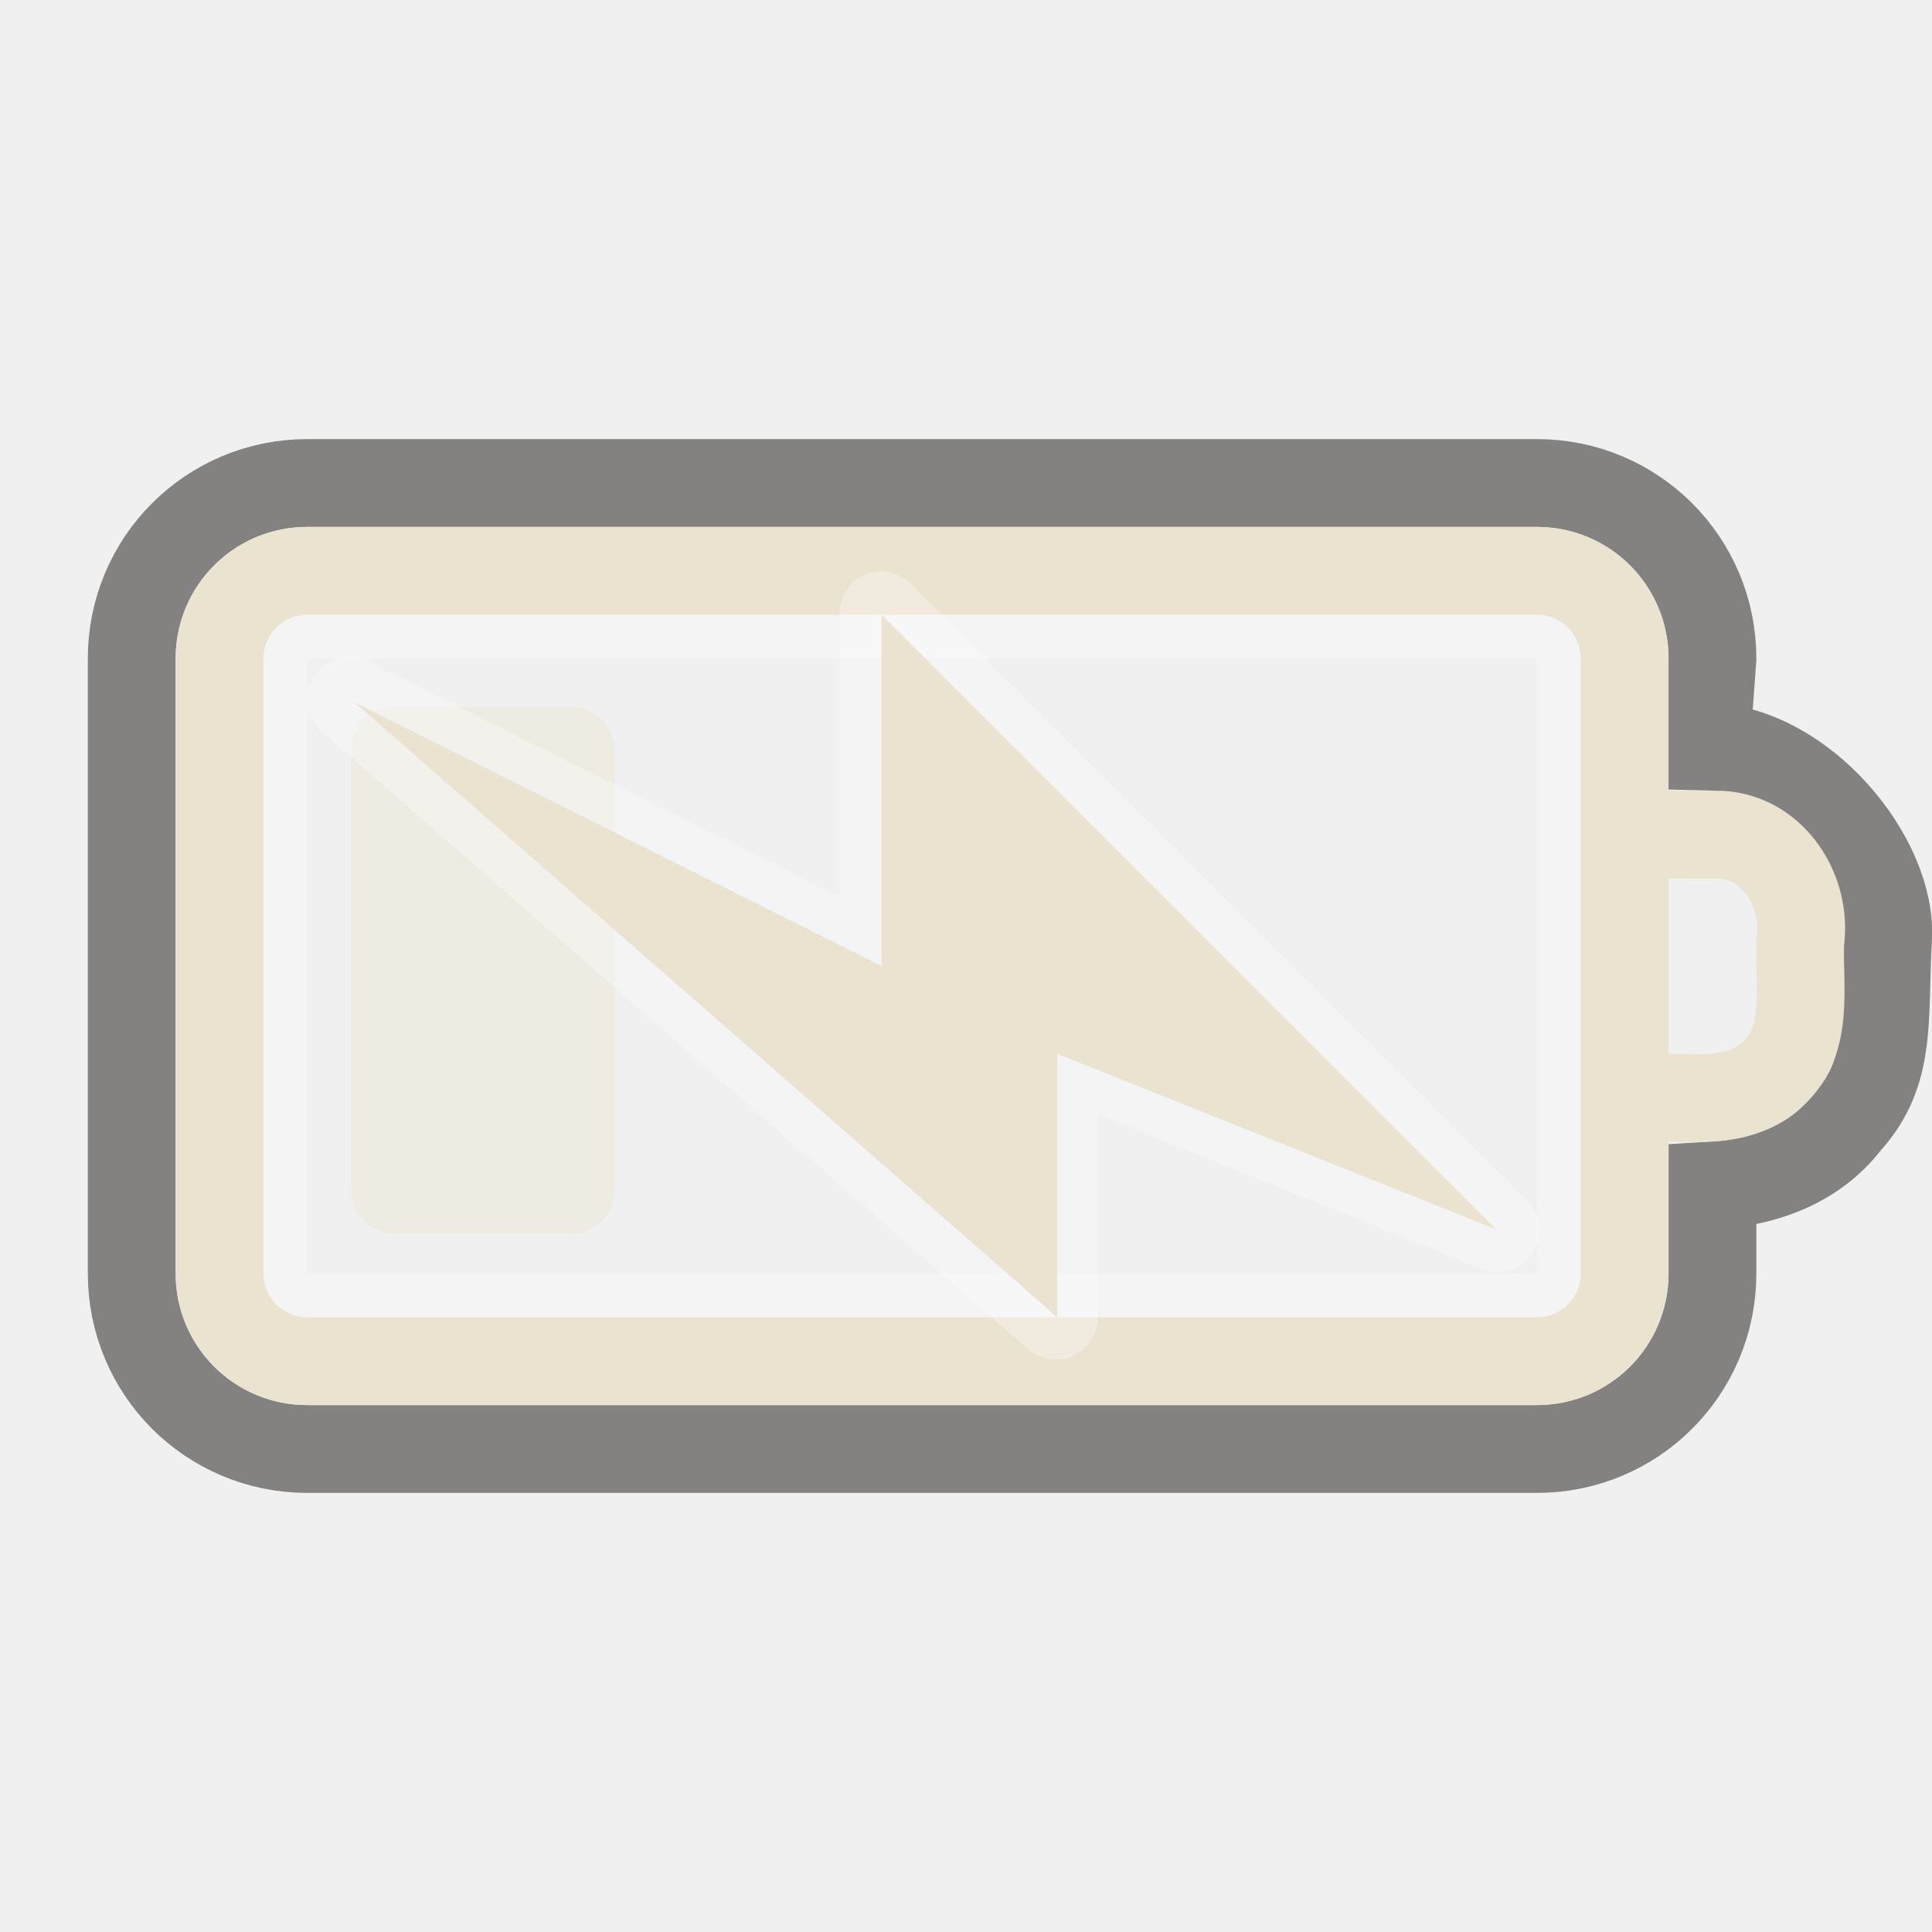
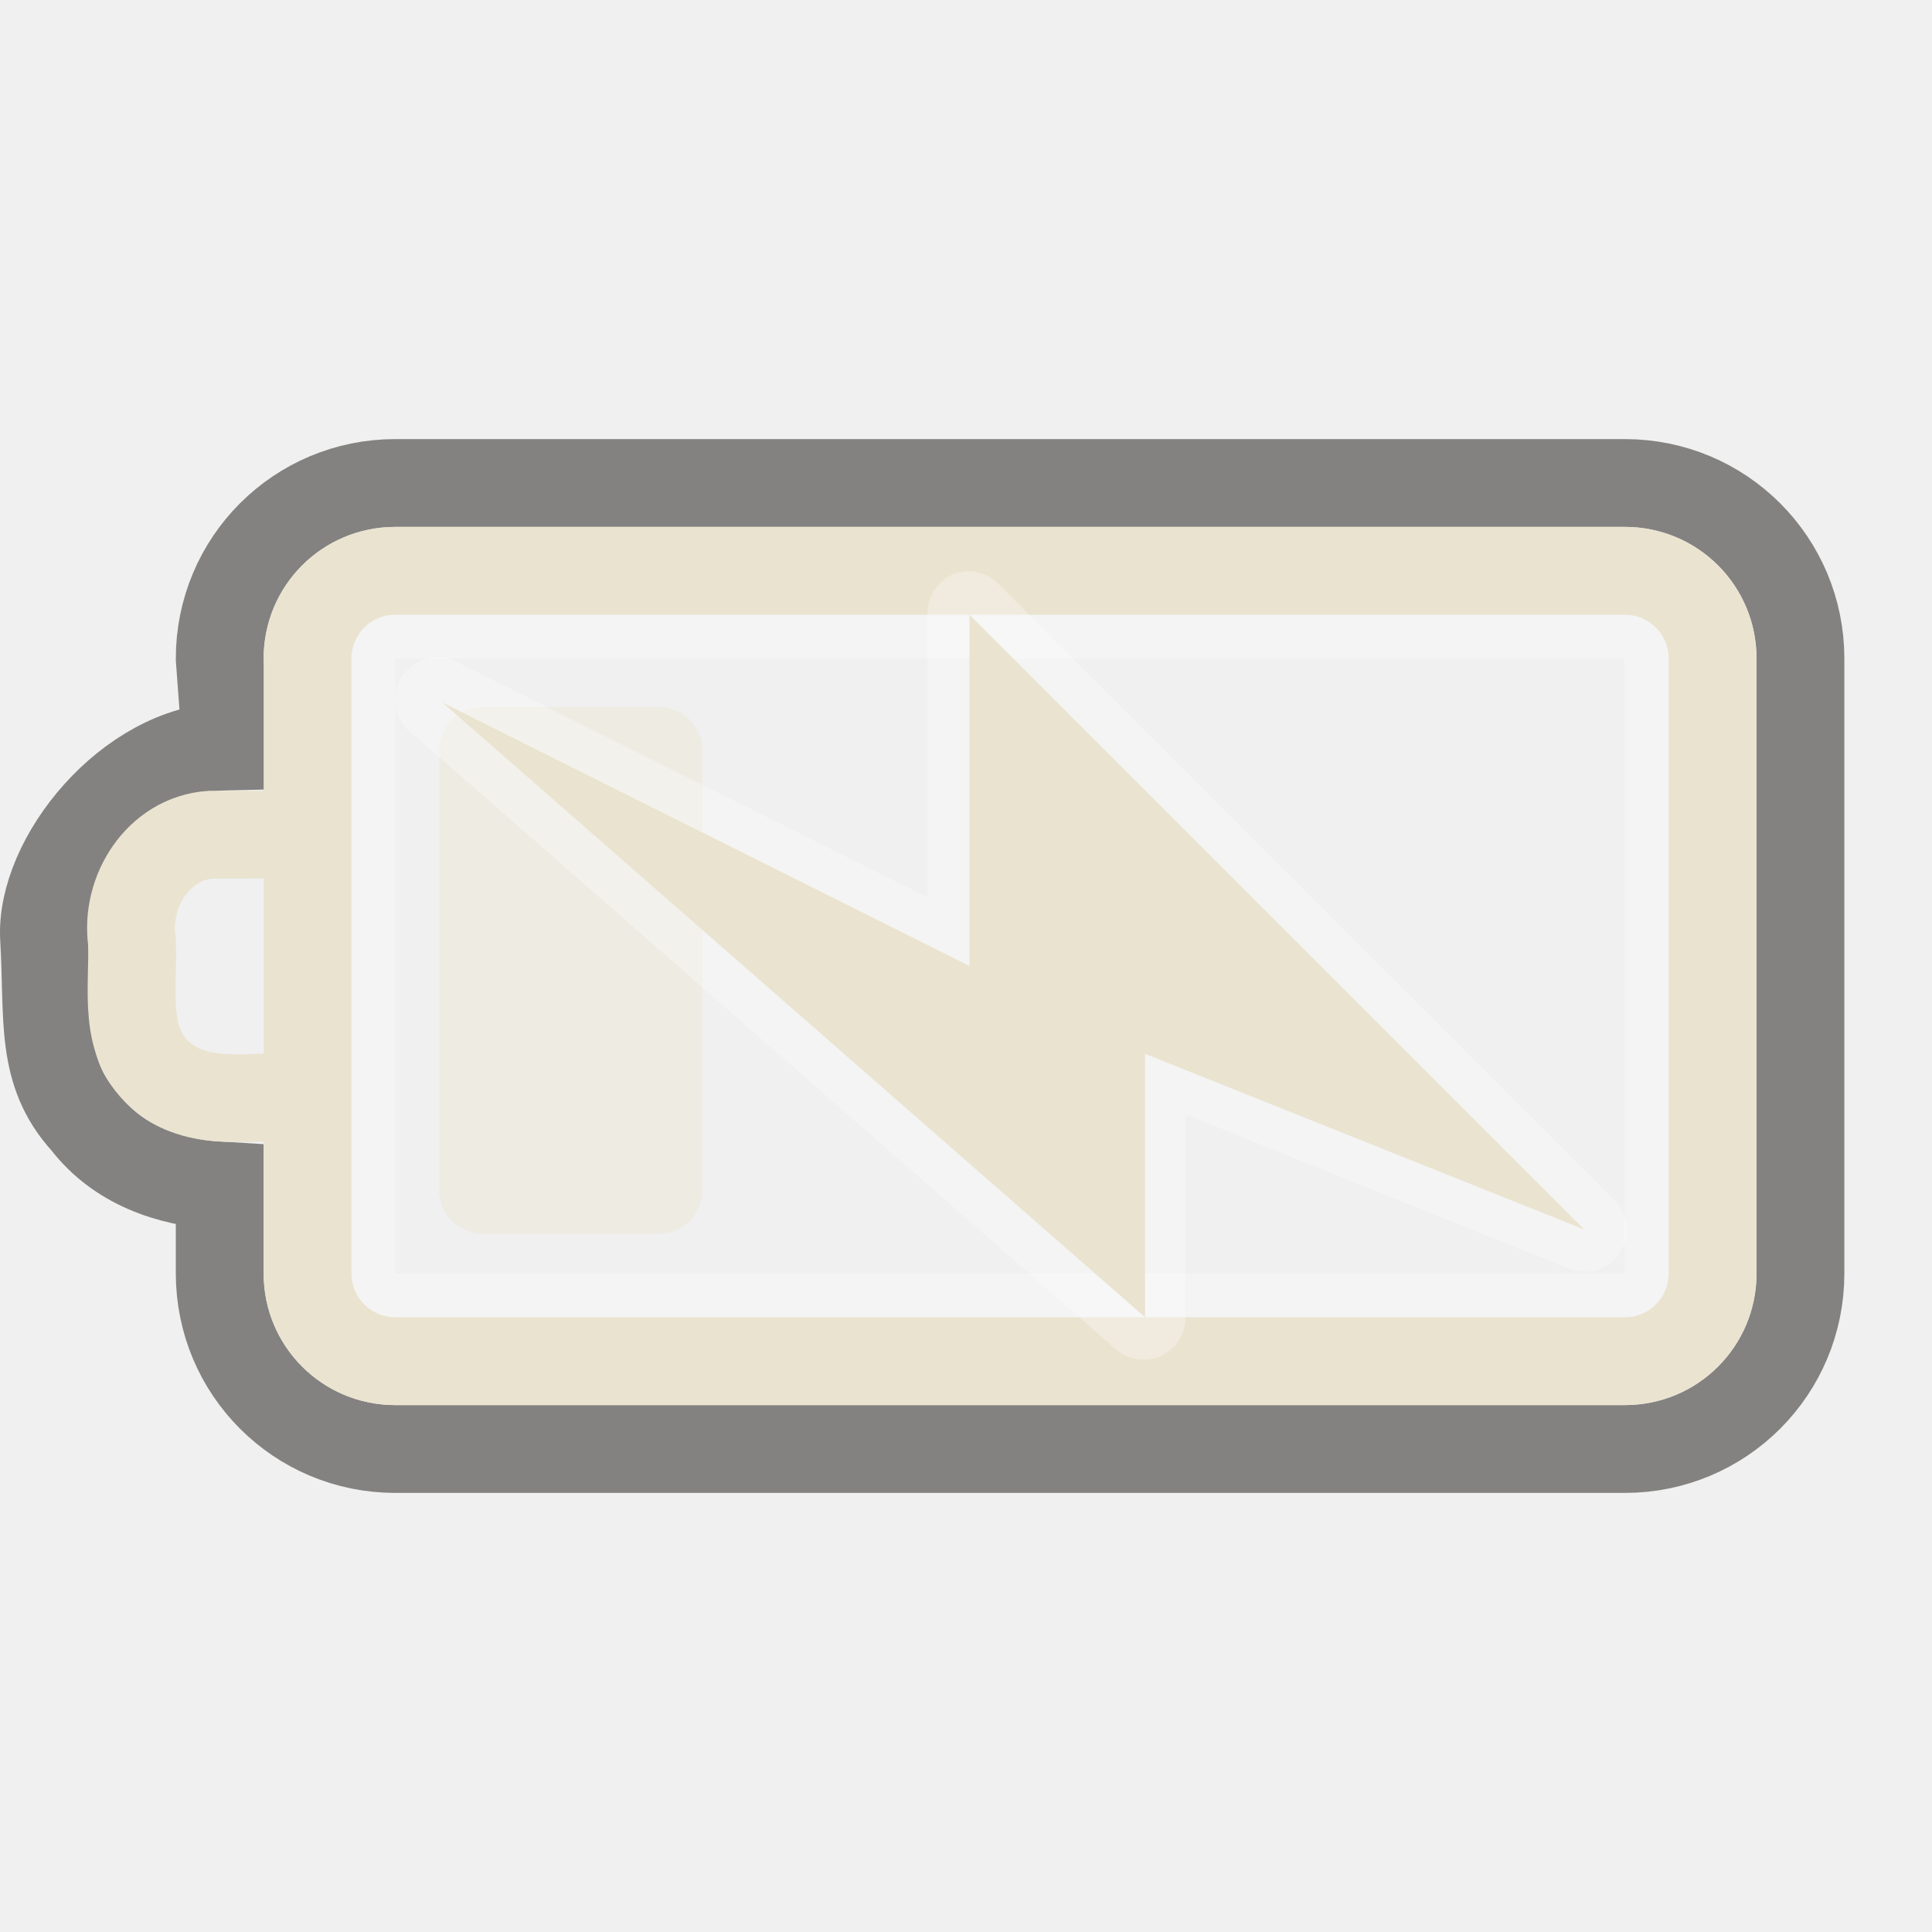
<svg xmlns="http://www.w3.org/2000/svg" version="1.0" width="22" height="22" id="svg3240">
  <defs id="defs3242">
    </defs>
  <g id="layer1">
-     <rect width="14.5" height="7.5" rx="0.25" ry="0.25" x="3.25" y="7.25" id="rect3236" style="opacity:0.3;fill:none;fill-opacity:1;fill-rule:nonzero;stroke:#ffffff;stroke-width:0.5;stroke-linecap:round;stroke-linejoin:miter;marker:none;marker-start:none;marker-mid:none;marker-end:none;stroke-miterlimit:4;stroke-dasharray:none;stroke-dashoffset:0;stroke-opacity:1;visibility:visible;display:inline;overflow:visible;enable-background:accumulate" />
-     <path d="M 3.5,5.5 C 2.392,5.5 1.5,6.392 1.5,7.5 L 1.5,14.5 C 1.5,15.608 2.392,16.5 3.5,16.5 L 17.5,16.5 C 18.608,16.5 19.5,15.608 19.5,14.5 L 19.5,13.5 C 20.087,13.465 20.66,13.263 21.031,12.781 C 21.556,12.206 21.446,11.592 21.5,10.688 C 21.554,9.783 20.531,8.524 19.426,8.5 L 19.5,7.5 C 19.5,6.392 18.608,5.5 17.5,5.5 L 3.5,5.5 z" id="rect3225" style="opacity:0.6;fill:none;fill-opacity:1;fill-rule:nonzero;stroke:#3a3935;stroke-width:1;stroke-linecap:round;stroke-linejoin:miter;marker:none;marker-start:none;marker-mid:none;marker-end:none;stroke-miterlimit:4;stroke-dasharray:none;stroke-dashoffset:0;stroke-opacity:1;visibility:visible;display:inline;overflow:visible;enable-background:accumulate" />
-     <rect width="6" height="3" rx="0.5" ry="0.5" x="8.05" y="-7" transform="matrix(0,1,-1,0,0,0)" id="rect3728" style="opacity:0.4;fill:#eae3d0;fill-opacity:1;fill-rule:evenodd;stroke:none;stroke-width:1.7;stroke-linecap:round;stroke-linejoin:miter;marker:none;marker-start:none;marker-mid:none;marker-end:none;stroke-miterlimit:4;stroke-dasharray:none;stroke-dashoffset:0;stroke-opacity:1;visibility:visible;display:inline;overflow:visible;enable-background:accumulate" />
-     <path d="M 3.5,6.5 L 17.5,6.5 C 18.054,6.5 18.5,6.946 18.5,7.5 L 18.5,14.5 C 18.5,15.054 18.054,15.5 17.5,15.5 L 3.5,15.5 C 2.946,15.5 2.5,15.054 2.5,14.5 L 2.5,7.5 C 2.5,6.946 2.946,6.5 3.5,6.5 z M 18.618,9.503 C 18.946,9.503 19.275,9.504 19.603,9.505 C 20.2,9.546 20.579,10.155 20.5,10.717 C 20.477,11.25 20.624,11.894 20.137,12.272 C 19.698,12.623 19.116,12.464 18.6,12.5" id="rect2442" style="fill:none;fill-opacity:1;fill-rule:nonzero;stroke:#eae3d0;stroke-width:1;stroke-linecap:round;stroke-linejoin:miter;marker:none;marker-start:none;marker-mid:none;marker-end:none;stroke-miterlimit:4;stroke-dashoffset:0;stroke-opacity:1;visibility:visible;display:inline;overflow:visible;enable-background:accumulate" />
-     <path d="M 9.875,6.531 C 9.68,6.603 9.554,6.793 9.562,7 L 9.562,10.219 L 4.25,7.562 C 4.026,7.416 3.725,7.479 3.578,7.703 C 3.431,7.927 3.494,8.228 3.719,8.375 L 11.719,15.375 C 11.863,15.492 12.061,15.516 12.229,15.436 C 12.396,15.355 12.502,15.186 12.5,15 L 12.5,12.688 L 16.844,14.438 C 17.056,14.536 17.31,14.467 17.441,14.273 C 17.573,14.079 17.545,13.818 17.375,13.656 L 10.375,6.656 C 10.247,6.521 10.052,6.472 9.875,6.531 z" id="path3160" style="opacity:0.3;fill:#ffffff;fill-opacity:1;fill-rule:evenodd;stroke:none" />
-     <path d="M 17.039,14 L 10.039,7 L 10.039,11 L 4.039,8 L 12.039,15 L 12.039,12 L 17.039,14 z" id="path3172" style="fill:#eae3d0;fill-opacity:1;fill-rule:evenodd;stroke:none" />
+     <rect width="14.5" height="7.5" rx="0.25" ry="0.25" x="4.25" y="7.25" id="rect3236" style="opacity:0.3;fill:none;fill-opacity:1;fill-rule:nonzero;stroke:#ffffff;stroke-width:0.5;stroke-linecap:round;stroke-linejoin:miter;marker:none;marker-start:none;marker-mid:none;marker-end:none;stroke-miterlimit:4;stroke-dasharray:none;stroke-dashoffset:0;stroke-opacity:1;visibility:visible;display:inline;overflow:visible;enable-background:accumulate" />
+     <path d="M 18.502,5.5 C 19.61,5.5 20.502,6.392 20.502,7.5 L 20.502,14.5 C 20.502,15.608 19.61,16.5 18.502,16.5 L 4.502,16.5 C 3.394,16.5 2.502,15.608 2.502,14.5 L 2.502,13.5 C 1.915,13.465 1.342,13.263 0.971,12.781 C 0.446,12.206 0.556,11.592 0.502,10.688 C 0.448,9.783 1.471,8.524 2.576,8.5 L 2.502,7.5 C 2.502,6.392 3.394,5.5 4.502,5.5 L 18.502,5.5 z" id="rect3225" style="opacity:0.6;fill:none;fill-opacity:1;fill-rule:nonzero;stroke:#3a3935;stroke-width:1;stroke-linecap:round;stroke-linejoin:miter;marker:none;marker-start:none;marker-mid:none;marker-end:none;stroke-miterlimit:4;stroke-dasharray:none;stroke-dashoffset:0;stroke-opacity:1;visibility:visible;display:inline;overflow:visible;enable-background:accumulate" />
+     <rect width="6" height="3" rx="0.5" ry="0.5" x="8.05" y="-8" transform="matrix(0,1,-1,0,0,0)" id="rect3728" style="opacity:0.4;fill:#eae3d0;fill-opacity:1;fill-rule:evenodd;stroke:none;stroke-width:1.7;stroke-linecap:round;stroke-linejoin:miter;marker:none;marker-start:none;marker-mid:none;marker-end:none;stroke-miterlimit:4;stroke-dasharray:none;stroke-dashoffset:0;stroke-opacity:1;visibility:visible;display:inline;overflow:visible;enable-background:accumulate" />
+     <path d="M 18.502,6.5 L 4.502,6.5 C 3.948,6.5 3.502,6.946 3.502,7.5 L 3.502,14.5 C 3.502,15.054 3.948,15.5 4.502,15.5 L 18.502,15.5 C 19.056,15.5 19.502,15.054 19.502,14.5 L 19.502,7.5 C 19.502,6.946 19.056,6.5 18.502,6.5 z M 3.384,9.503 C 3.056,9.503 2.728,9.504 2.399,9.505 C 1.802,9.546 1.423,10.155 1.502,10.717 C 1.525,11.25 1.378,11.894 1.865,12.272 C 2.304,12.623 2.886,12.464 3.402,12.5" id="rect2442" style="fill:none;fill-opacity:1;fill-rule:nonzero;stroke:#eae3d0;stroke-width:1;stroke-linecap:round;stroke-linejoin:miter;marker:none;marker-start:none;marker-mid:none;marker-end:none;stroke-miterlimit:4;stroke-dashoffset:0;stroke-opacity:1;visibility:visible;display:inline;overflow:visible;enable-background:accumulate" />
+     <path d="M 10.875,6.531 C 10.68,6.603 10.554,6.793 10.562,7 L 10.562,10.219 L 5.25,7.562 C 5.026,7.416 4.725,7.479 4.578,7.703 C 4.431,7.927 4.494,8.228 4.719,8.375 L 12.719,15.375 C 12.863,15.492 13.061,15.516 13.229,15.436 C 13.396,15.355 13.502,15.186 13.5,15 L 13.5,12.688 L 17.844,14.438 C 18.056,14.536 18.31,14.467 18.441,14.273 C 18.573,14.079 18.545,13.818 18.375,13.656 L 11.375,6.656 C 11.247,6.521 11.052,6.472 10.875,6.531 z" id="path3160" style="opacity:0.3;fill:#ffffff;fill-opacity:1;fill-rule:evenodd;stroke:none" />
+     <path d="M 18.039,14 L 11.039,7 L 11.039,11 L 5.039,8 L 13.039,15 L 13.039,12 L 18.039,14 z" id="path3172" style="fill:#eae3d0;fill-opacity:1;fill-rule:evenodd;stroke:none" />
  </g>
</svg>
